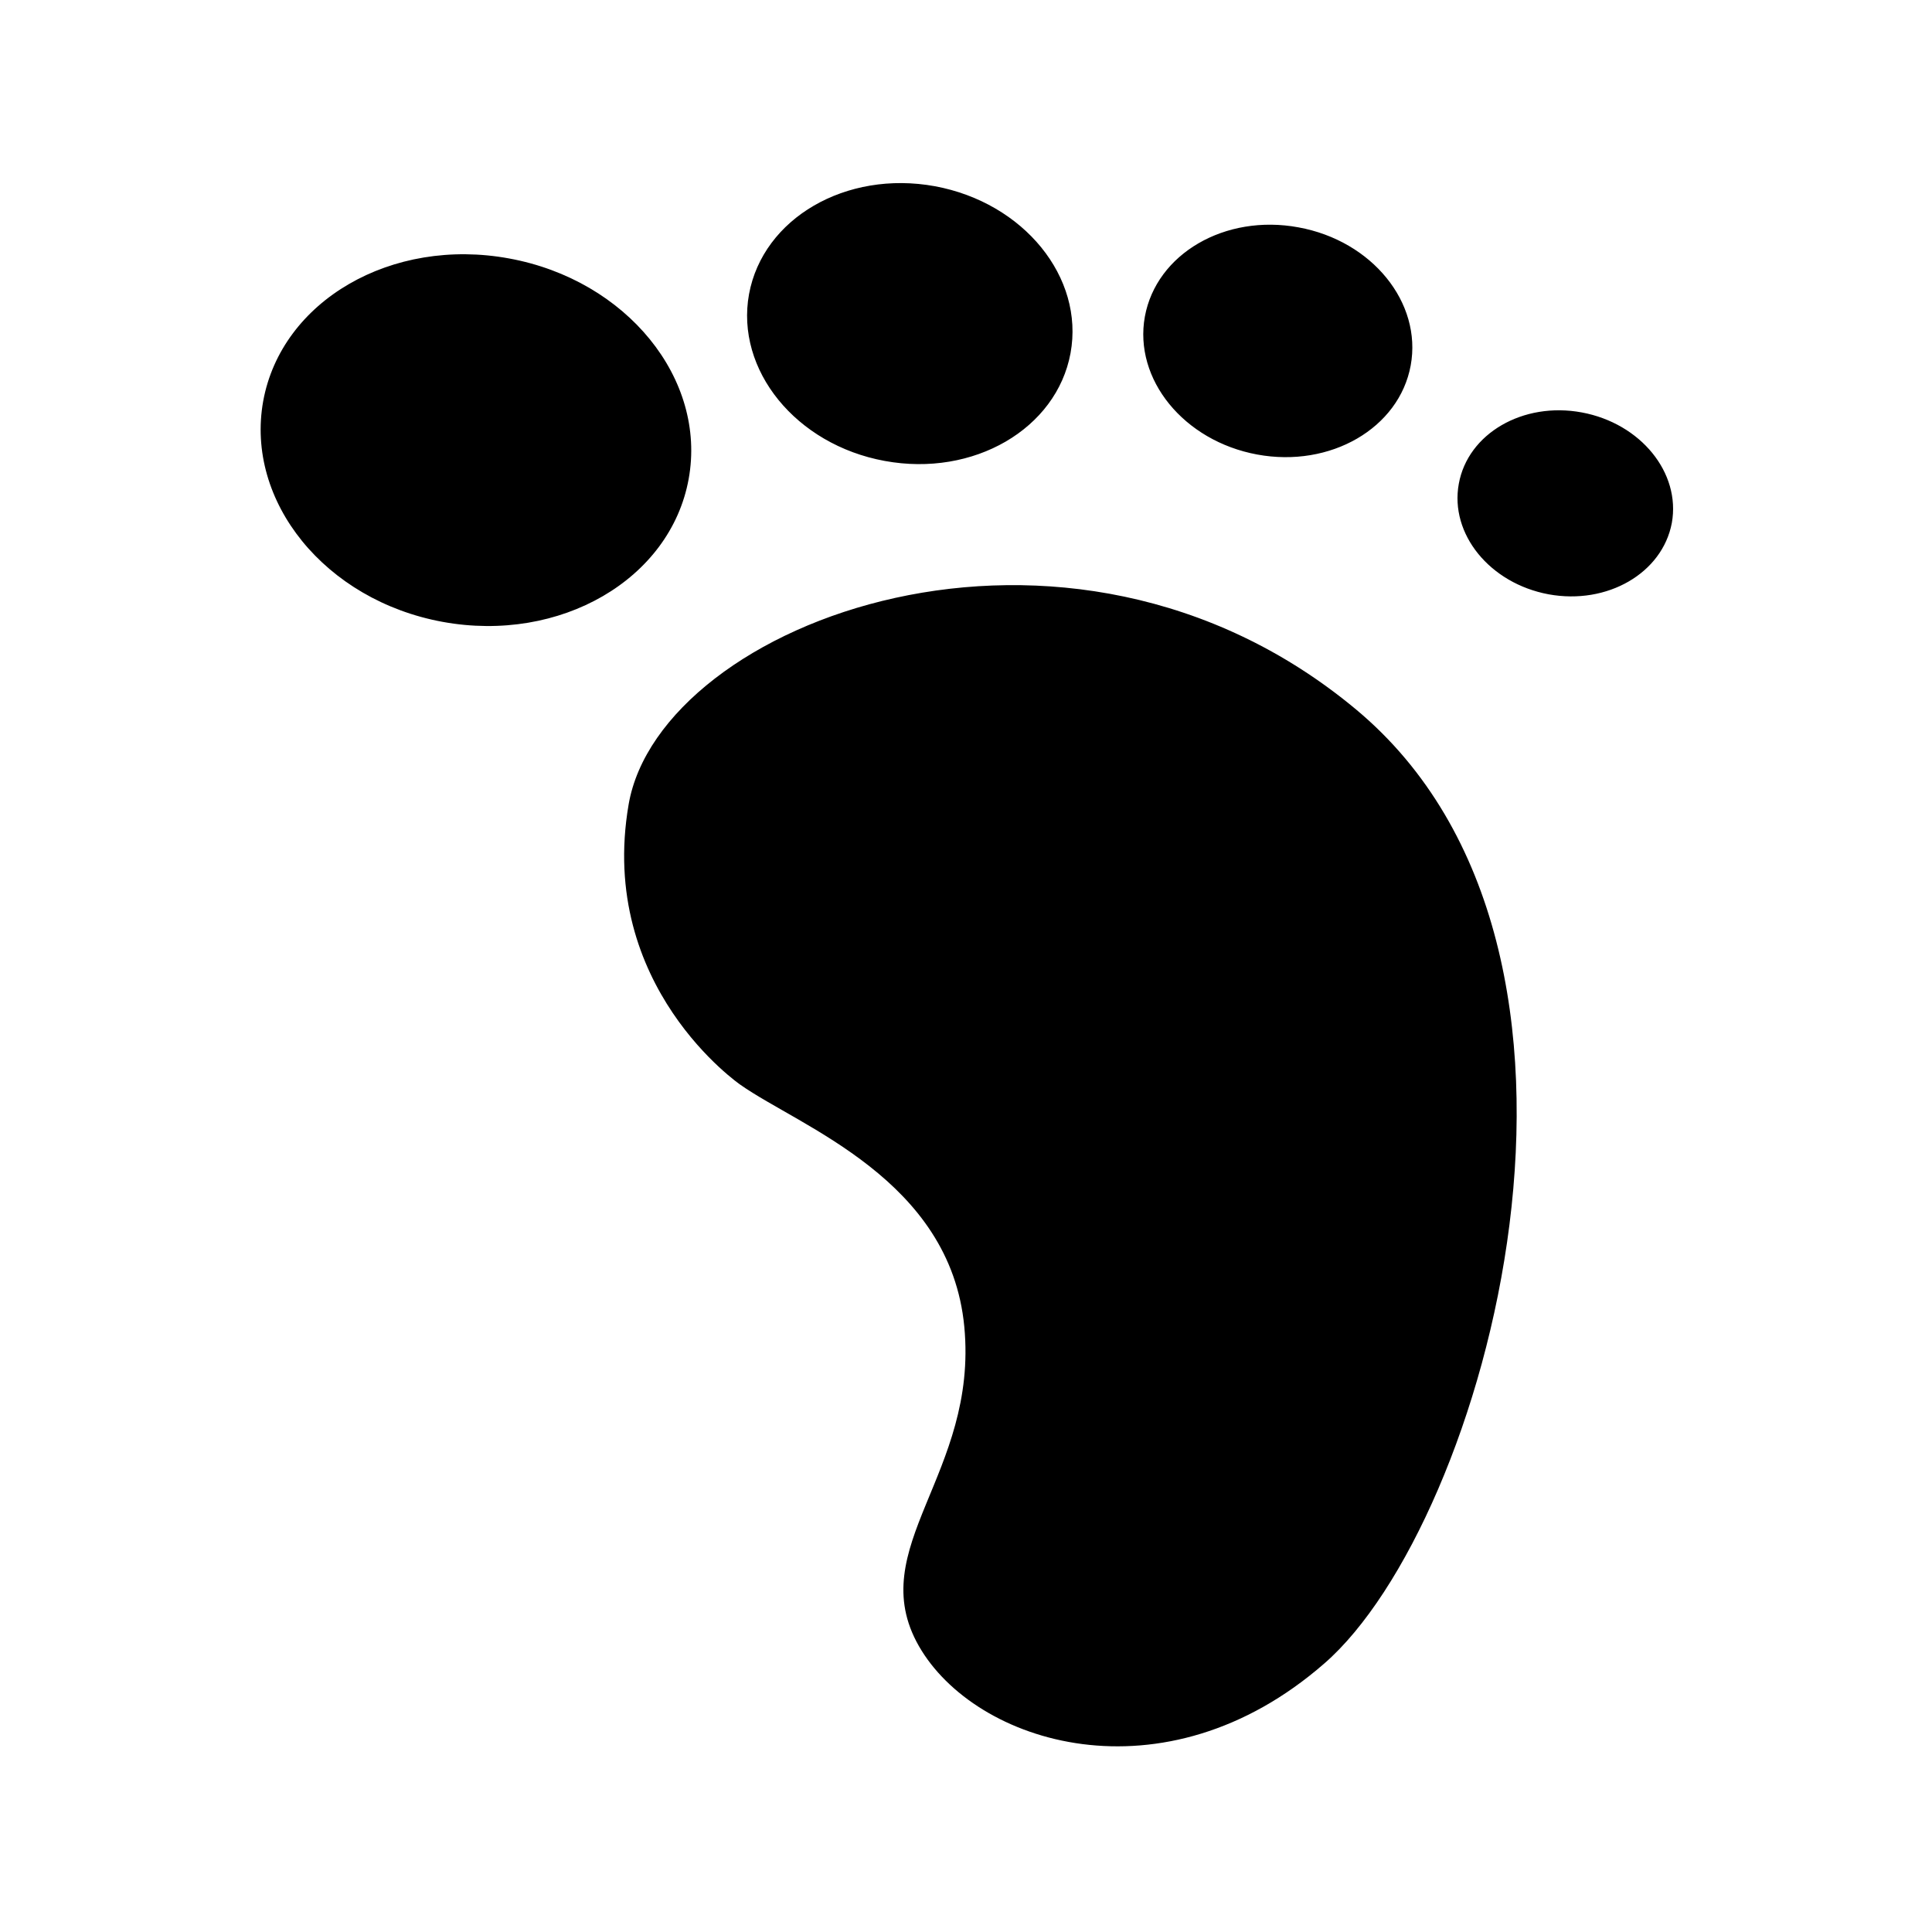
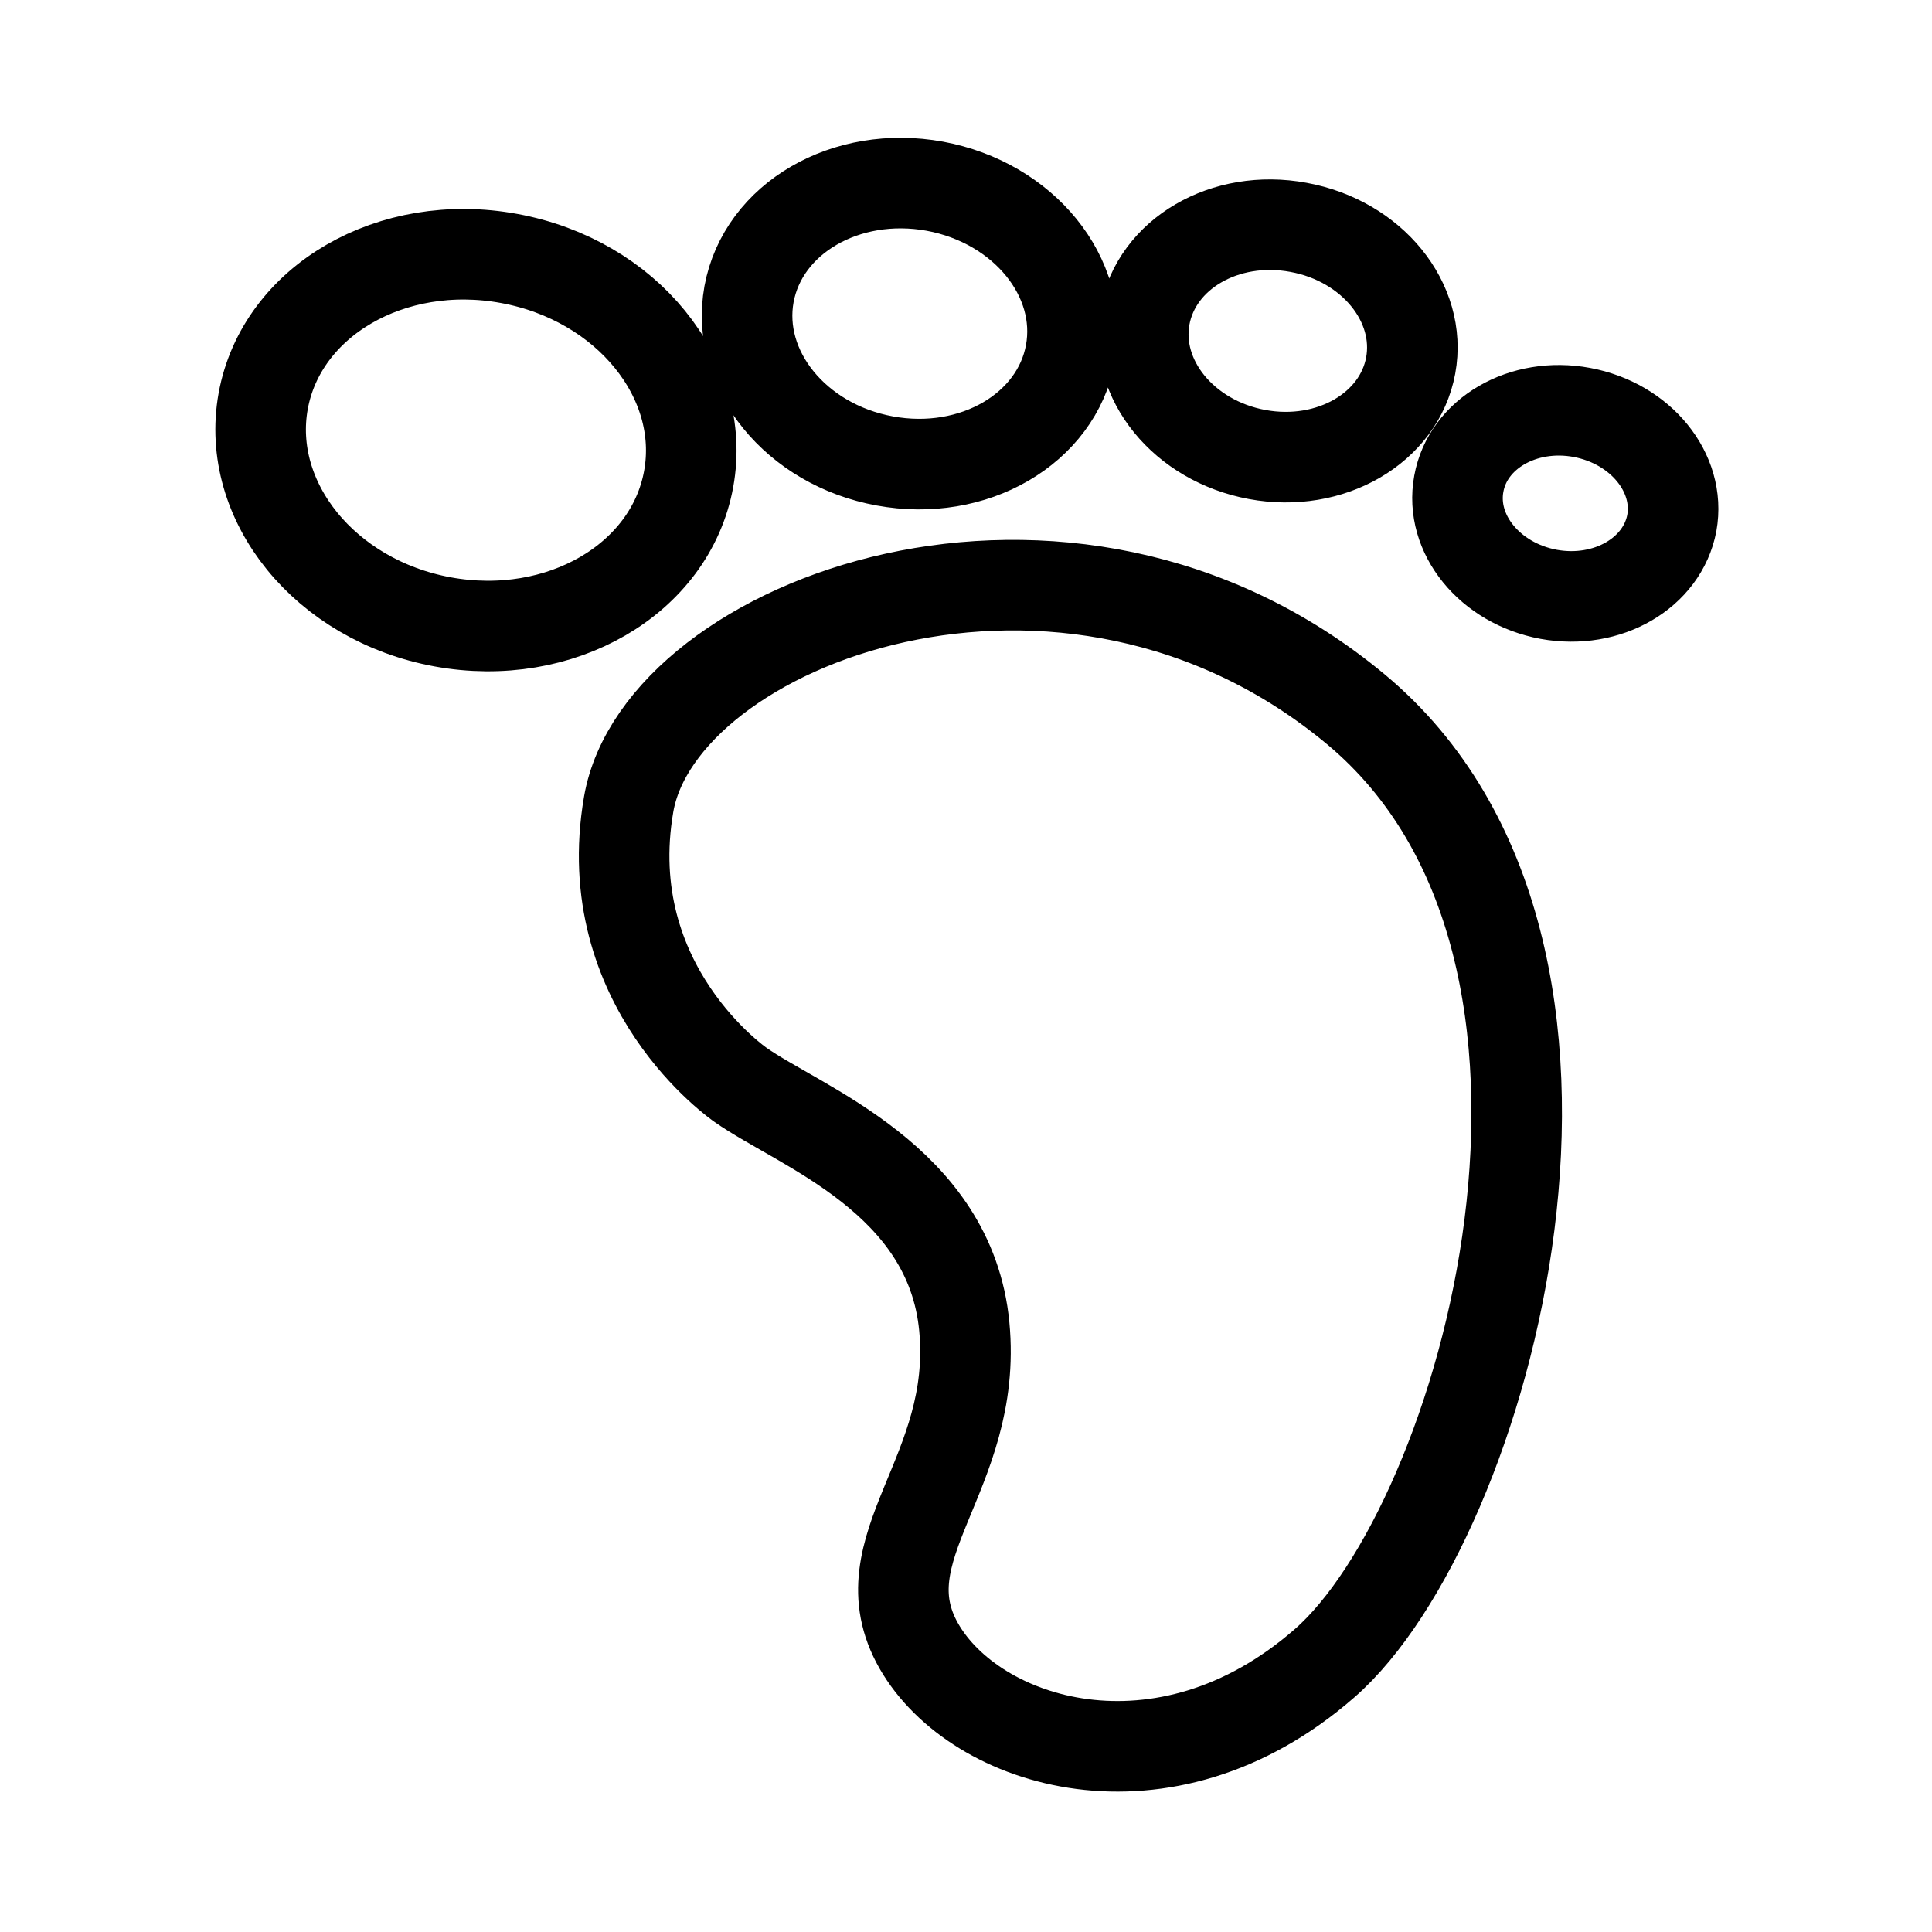
<svg xmlns="http://www.w3.org/2000/svg" viewBox="0 0 1024 1024">
-   <path d="M392.5 575c31.5 22.2 111.2 50.1 118.6 128.2 7.4 78.1-53.8 117.1-24.1 169.2 29.7 52 129.8 83.6 215 9.2 85.3-74.3 170.6-377.3 16.7-505.6-153.8-128.1-368.8-46.3-385.5 50.3C316.5 523 392.5 575 392.5 575zM269.9 137c-62.3-11.5-120.7 22.4-130.4 75.6-9.6 53.2 32.9 105.6 95.1 117 62.3 11.4 120.7-22.5 130.4-75.7 9.7-53.1-32.9-105.5-95.1-116.9zM495.5 98.7c-47.1-8.6-91.1 17-98.5 57.2-7.3 40.2 24.9 79.8 71.9 88.4 47.1 8.7 91.1-17 98.5-57.1 7.4-40.2-24.8-79.8-71.9-88.5zM688.2 120.5c-38.9-7.2-75.3 14-81.4 47.3-6 33.2 20.6 65.9 59.5 73.1 38.9 7.2 75.3-14 81.4-47.2 6.1-33.3-20.5-66.1-59.5-73.2zM838.4 218.6c-31.2-5.8-60.4 11.2-65.2 37.8-4.9 26.6 16.4 52.8 47.6 58.6 31.2 5.7 60.3-11.3 65.3-37.8 4.8-26.6-16.5-52.8-47.7-58.6z" fill="currentColor" />
+   <path d="M392.5 575c31.5 22.2 111.2 50.1 118.6 128.2 7.4 78.1-53.8 117.1-24.1 169.2 29.7 52 129.8 83.6 215 9.2 85.3-74.3 170.6-377.3 16.7-505.6-153.8-128.1-368.8-46.3-385.5 50.3C316.5 523 392.5 575 392.5 575zM269.9 137c-62.3-11.5-120.7 22.4-130.4 75.6-9.6 53.2 32.9 105.6 95.1 117 62.3 11.4 120.7-22.5 130.4-75.7 9.7-53.1-32.9-105.5-95.1-116.9zM495.5 98.7c-47.1-8.6-91.1 17-98.5 57.2-7.3 40.2 24.9 79.8 71.9 88.4 47.1 8.7 91.1-17 98.5-57.1 7.4-40.2-24.8-79.8-71.9-88.5zM688.2 120.5c-38.9-7.2-75.3 14-81.4 47.3-6 33.2 20.6 65.9 59.5 73.1 38.9 7.2 75.3-14 81.4-47.2 6.1-33.3-20.5-66.1-59.5-73.2zM838.4 218.6c-31.2-5.8-60.4 11.2-65.2 37.8-4.9 26.6 16.4 52.8 47.6 58.6 31.2 5.7 60.3-11.3 65.3-37.8 4.8-26.6-16.5-52.8-47.7-58.6z" fill="none" stroke="currentColor" stroke-width="48" />
</svg>
